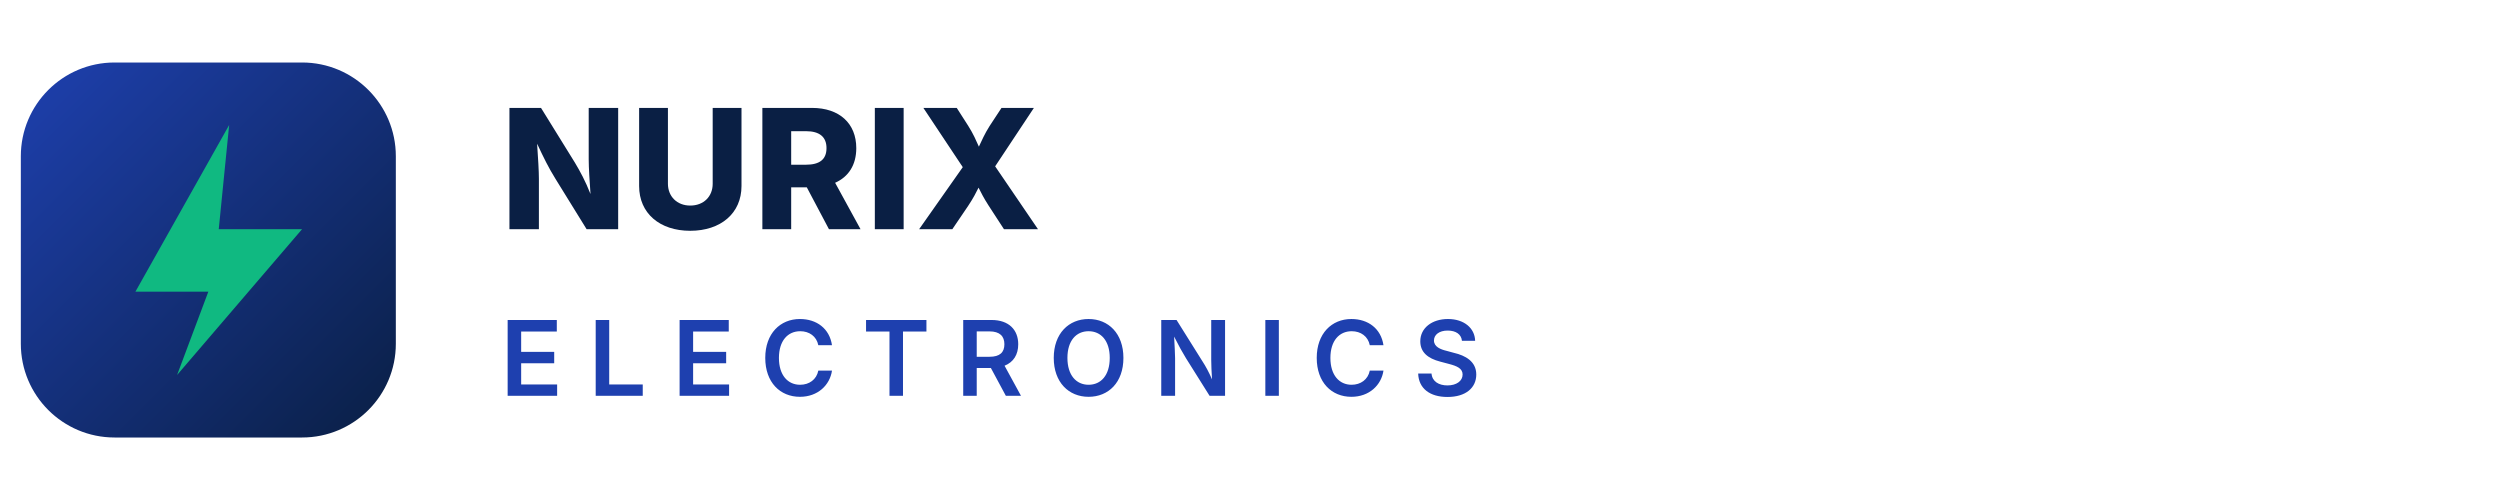
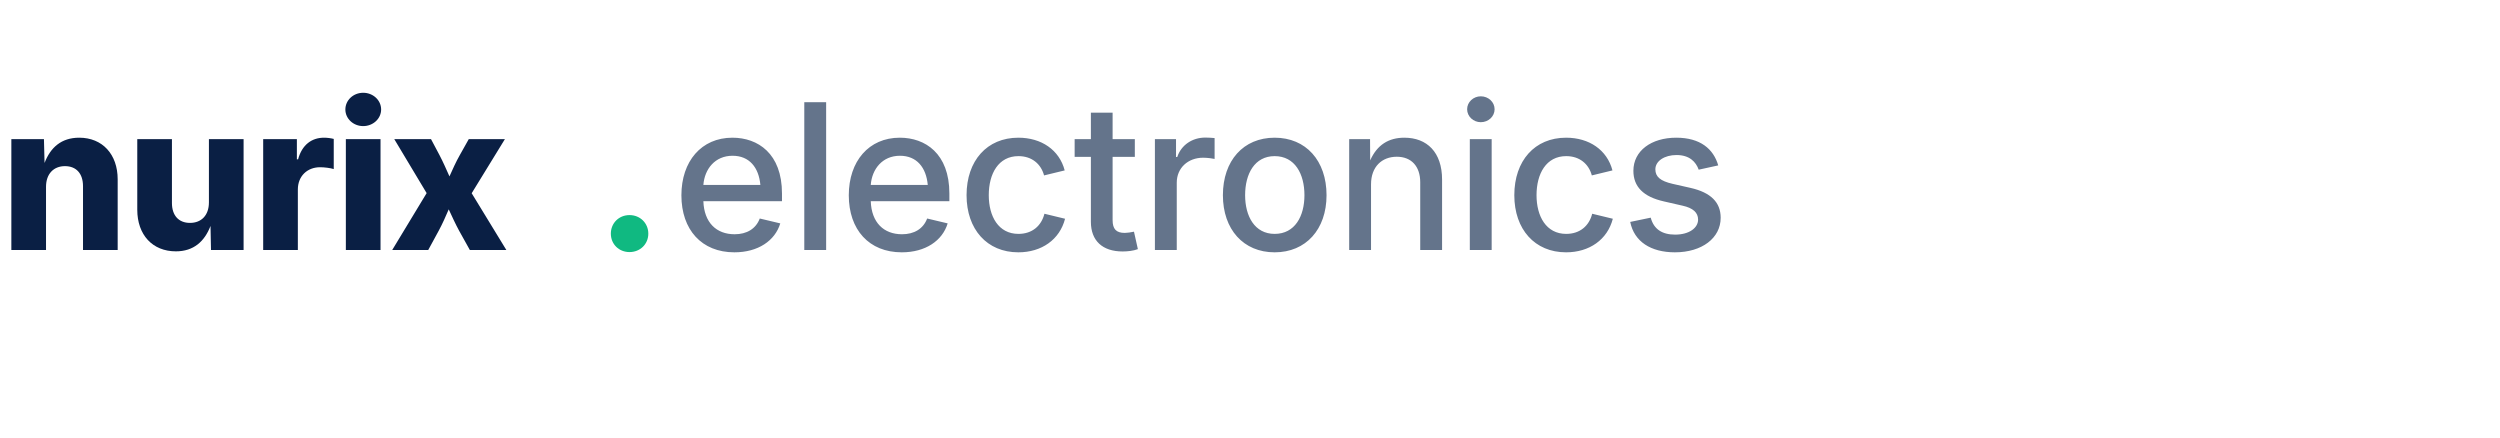
- <svg xmlns="http://www.w3.org/2000/svg" viewBox="0 0 240 48" width="240" height="48" role="img" aria-label="Nurix Electronics">
-   <defs>
-     <linearGradient id="markGrad" x1="0" y1="0" x2="1" y2="1">
-       <stop offset="0%" stop-color="#1e40af" />
-       <stop offset="100%" stop-color="#0a1f44" />
-     </linearGradient>
-   </defs>
-   <g>
-     <rect x="2" y="6" width="36" height="36" rx="9" fill="url(#markGrad)" />
-     <path d="M22 12 L13 28 H20 L17 36 L29 22 H21 Z" fill="#10b981" />
-   </g>
-   <g font-family="Inter, -apple-system, Segoe UI, sans-serif" fill="#0a1f44">
-     <text x="48" y="22" font-size="16" font-weight="800" letter-spacing="0.2">NURIX</text>
-     <text x="48" y="38" font-size="10" font-weight="600" letter-spacing="2.4" fill="#1e40af">ELECTRONICS</text>
+ <svg xmlns="http://www.w3.org/2000/svg" viewBox="0 0 320 56" width="320" height="56" role="img" aria-label="Nurix Electronics">
+   <g font-family="Inter, -apple-system, Segoe UI, sans-serif">
+     <text x="0" y="32" font-size="26" font-weight="800" fill="#0a1f44" letter-spacing="-0.4">nurix</text>
+     <text x="76" y="32" font-size="26" font-weight="800" fill="#10b981" letter-spacing="-0.4">.</text>
+     <text x="86" y="32" font-size="26" font-weight="500" fill="#64748b" letter-spacing="-0.2">electronics</text>
  </g>
</svg>
